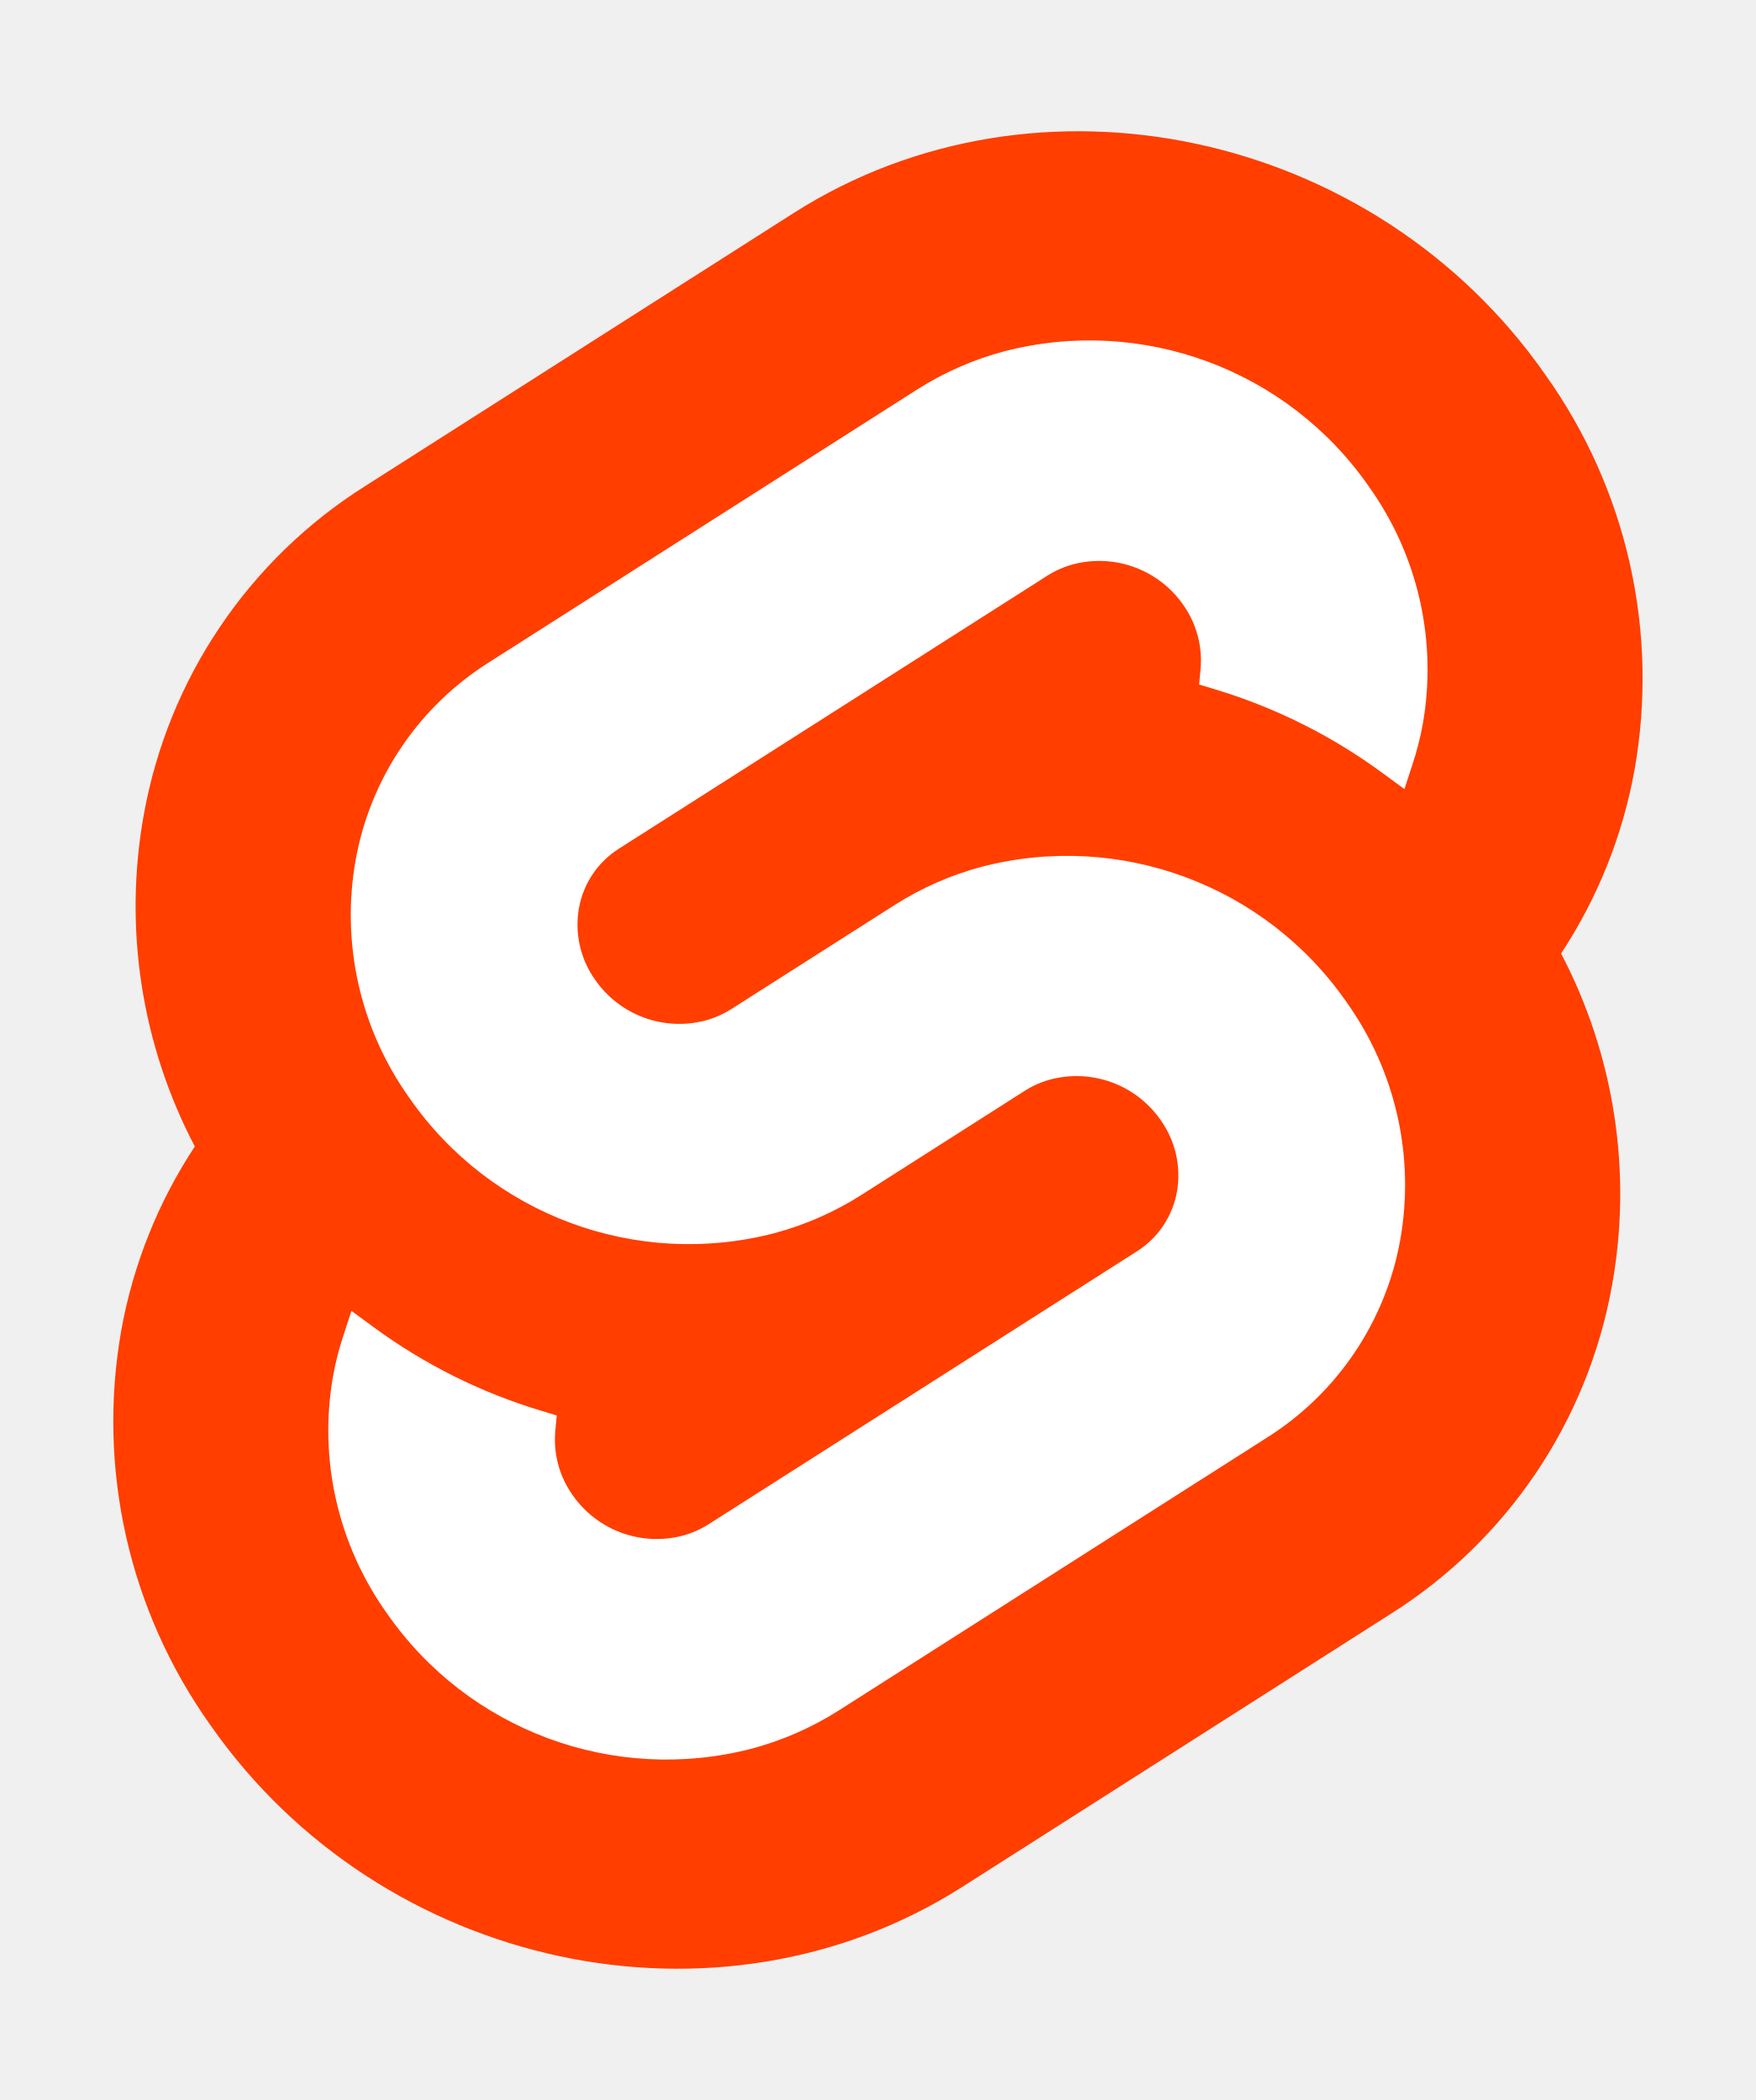
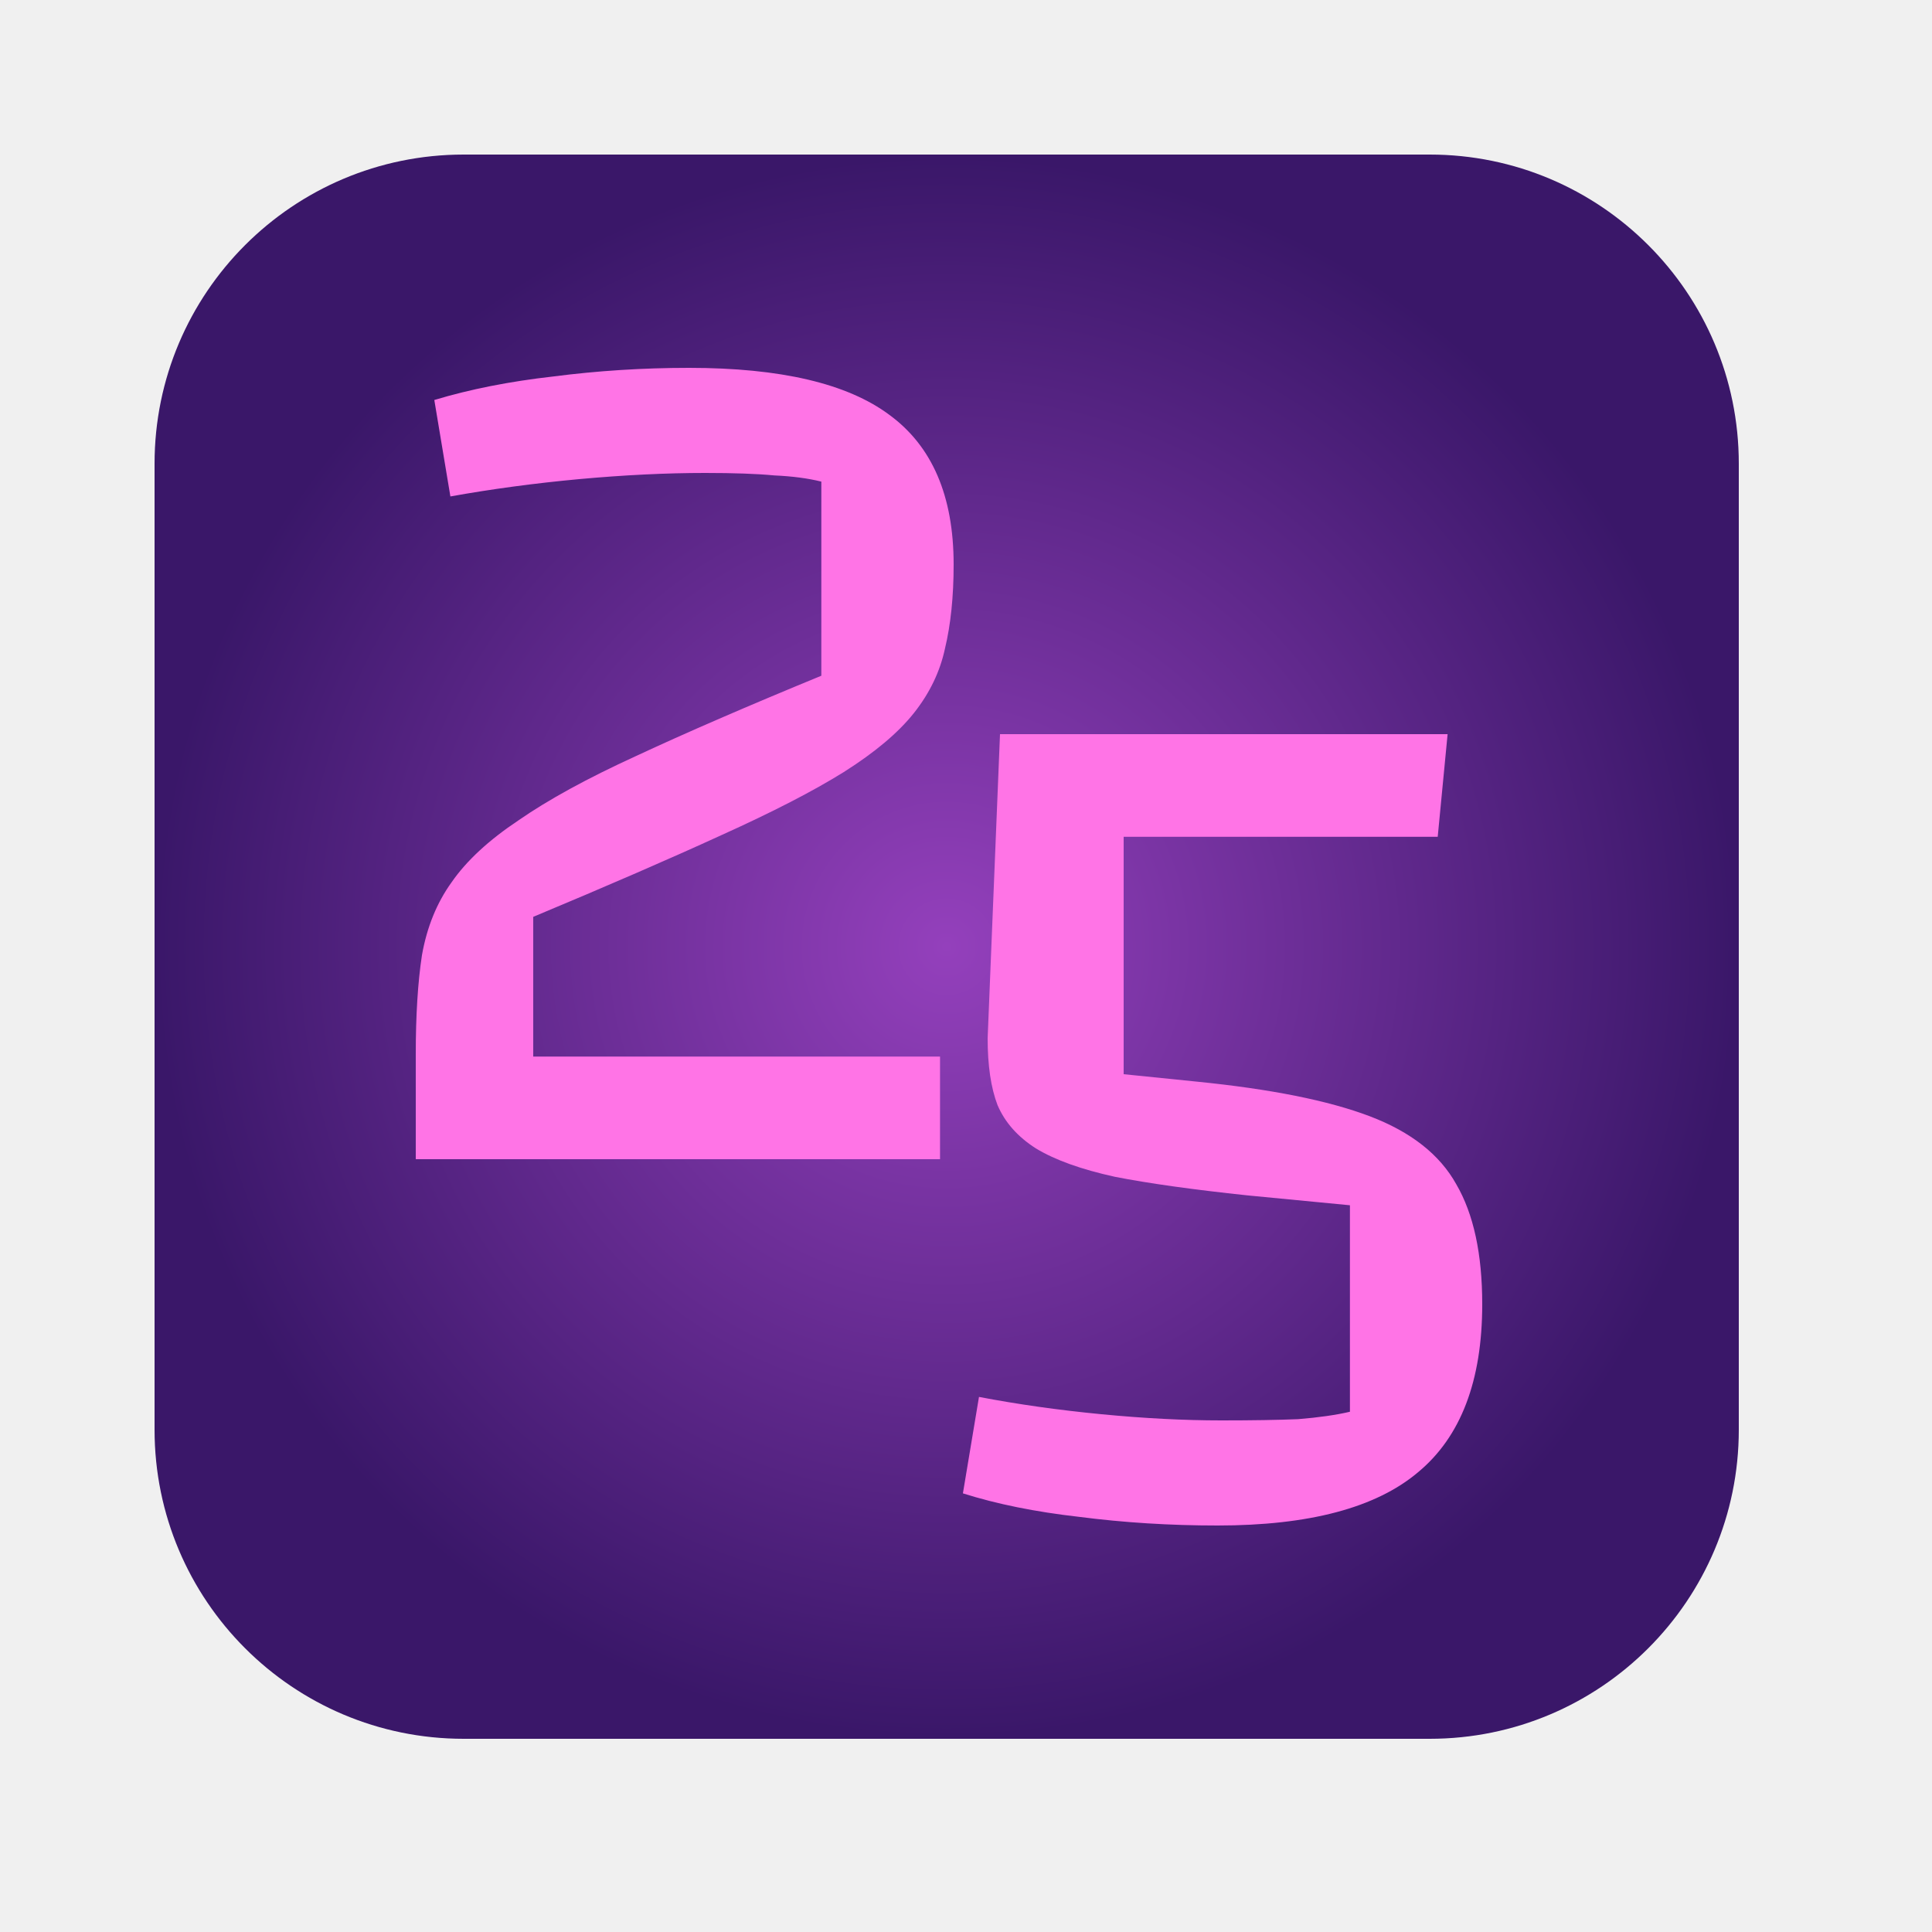
- <svg xmlns="http://www.w3.org/2000/svg" width="107" height="128" viewBox="0 0 107 128">
-   <path d="M94.157 22.819c-10.4-14.885-30.94-19.297-45.792-9.835L22.282 29.608A29.92 29.92 0 0 0 8.764 49.65a31.5 31.5 0 0 0 3.108 20.231 30 30 0 0 0-4.477 11.183 31.9 31.9 0 0 0 5.448 24.116c10.402 14.887 30.942 19.297 45.791 9.835l26.083-16.624A29.92 29.92 0 0 0 98.235 78.35a31.53 31.53 0 0 0-3.105-20.232 30 30 0 0 0 4.474-11.182 31.88 31.88 0 0 0-5.447-24.116" style="fill:#ff3e00" />
-   <path d="M45.817 106.582a20.72 20.72 0 0 1-22.237-8.243 19.17 19.17 0 0 1-3.277-14.503 18 18 0 0 1 .624-2.435l.49-1.498 1.337.981a33.6 33.6 0 0 0 10.203 5.098l.97.294-.09.968a5.85 5.85 0 0 0 1.052 3.878 6.24 6.24 0 0 0 6.695 2.485 5.8 5.8 0 0 0 1.603-.704L69.27 76.28a5.43 5.43 0 0 0 2.45-3.631 5.8 5.8 0 0 0-.987-4.371 6.24 6.24 0 0 0-6.698-2.487 5.7 5.7 0 0 0-1.6.704l-9.953 6.345a19 19 0 0 1-5.296 2.326 20.72 20.72 0 0 1-22.237-8.243 19.17 19.17 0 0 1-3.277-14.502 17.99 17.99 0 0 1 8.13-12.052l26.081-16.623a19 19 0 0 1 5.3-2.329 20.72 20.72 0 0 1 22.237 8.243 19.17 19.17 0 0 1 3.277 14.503 18 18 0 0 1-.624 2.435l-.49 1.498-1.337-.98a33.6 33.6 0 0 0-10.203-5.1l-.97-.294.09-.968a5.86 5.86 0 0 0-1.052-3.878 6.24 6.24 0 0 0-6.696-2.485 5.8 5.8 0 0 0-1.602.704L37.73 51.72a5.42 5.42 0 0 0-2.449 3.63 5.79 5.79 0 0 0 .986 4.372 6.24 6.24 0 0 0 6.698 2.486 5.8 5.8 0 0 0 1.602-.704l9.952-6.342a19 19 0 0 1 5.295-2.328 20.72 20.72 0 0 1 22.237 8.242 19.17 19.17 0 0 1 3.277 14.503 18 18 0 0 1-8.13 12.053l-26.081 16.622a19 19 0 0 1-5.3 2.328" style="fill:#fff" />
+ <svg xmlns="http://www.w3.org/2000/svg" width="50" height="50" viewBox="0 0 50 50" fill="none">
+   <g clip-path="url(#clip0_23_2)">
+     <rect x="4" y="4" width="41" height="41" rx="8" fill="url(#paint0_radial_23_2)" />
+     <path d="M10.76 30V27.28C10.76 26.277 10.813 25.424 10.92 24.72C11.048 23.995 11.304 23.365 11.688 22.832C12.072 22.277 12.648 21.744 13.416 21.232C14.184 20.699 15.197 20.144 16.456 19.568C17.736 18.971 19.336 18.277 21.256 17.488V12.464C20.915 12.379 20.509 12.325 20.04 12.304C19.592 12.261 18.995 12.24 18.248 12.24C17.245 12.24 16.157 12.293 14.984 12.4C13.832 12.507 12.723 12.656 11.656 12.848L11.24 10.352C12.157 10.075 13.181 9.872 14.312 9.744C15.464 9.595 16.637 9.52 17.832 9.52C20.2 9.52 21.928 9.925 23.016 10.736C24.125 11.547 24.68 12.837 24.68 14.608C24.68 15.44 24.605 16.165 24.456 16.784C24.328 17.381 24.061 17.936 23.656 18.448C23.251 18.96 22.643 19.472 21.832 19.984C21.043 20.475 19.987 21.019 18.664 21.616C17.363 22.213 15.741 22.917 13.8 23.728V27.344H24.328V30H10.76Z" fill="#FF74E6" />
+     <path d="M31.512 39.48C30.275 39.48 29.08 39.405 27.928 39.256C26.797 39.128 25.795 38.925 24.92 38.648L25.336 36.152C26.339 36.344 27.395 36.493 28.504 36.6C29.613 36.707 30.648 36.76 31.608 36.76C32.419 36.76 33.08 36.749 33.592 36.728C34.125 36.685 34.573 36.621 34.936 36.536V31.192L32.28 30.936C30.872 30.787 29.731 30.627 28.856 30.456C27.981 30.264 27.299 30.019 26.808 29.72C26.339 29.421 26.008 29.048 25.816 28.6C25.645 28.152 25.56 27.576 25.56 26.872L25.88 19H37.464L37.208 21.656H29.08V27.8L30.968 27.992C32.888 28.184 34.381 28.483 35.448 28.888C36.515 29.293 37.261 29.88 37.688 30.648C38.136 31.416 38.36 32.451 38.36 33.752C38.36 35.736 37.805 37.187 36.696 38.104C35.608 39.021 33.88 39.48 31.512 39.48Z" fill="#FF74E6" />
+   </g>
+   <defs>
+     <radialGradient id="paint0_radial_23_2" cx="0" cy="0" r="1" gradientUnits="userSpaceOnUse" gradientTransform="translate(24.5 24.5) rotate(90) scale(20.5)">
+       <stop stop-color="#9440BC" />
+       <stop offset="1" stop-color="#3A1769" />
+     </radialGradient>
+     <clipPath id="clip0_23_2">
+       <rect width="50" height="50" fill="white" />
+     </clipPath>
+   </defs>
</svg>
